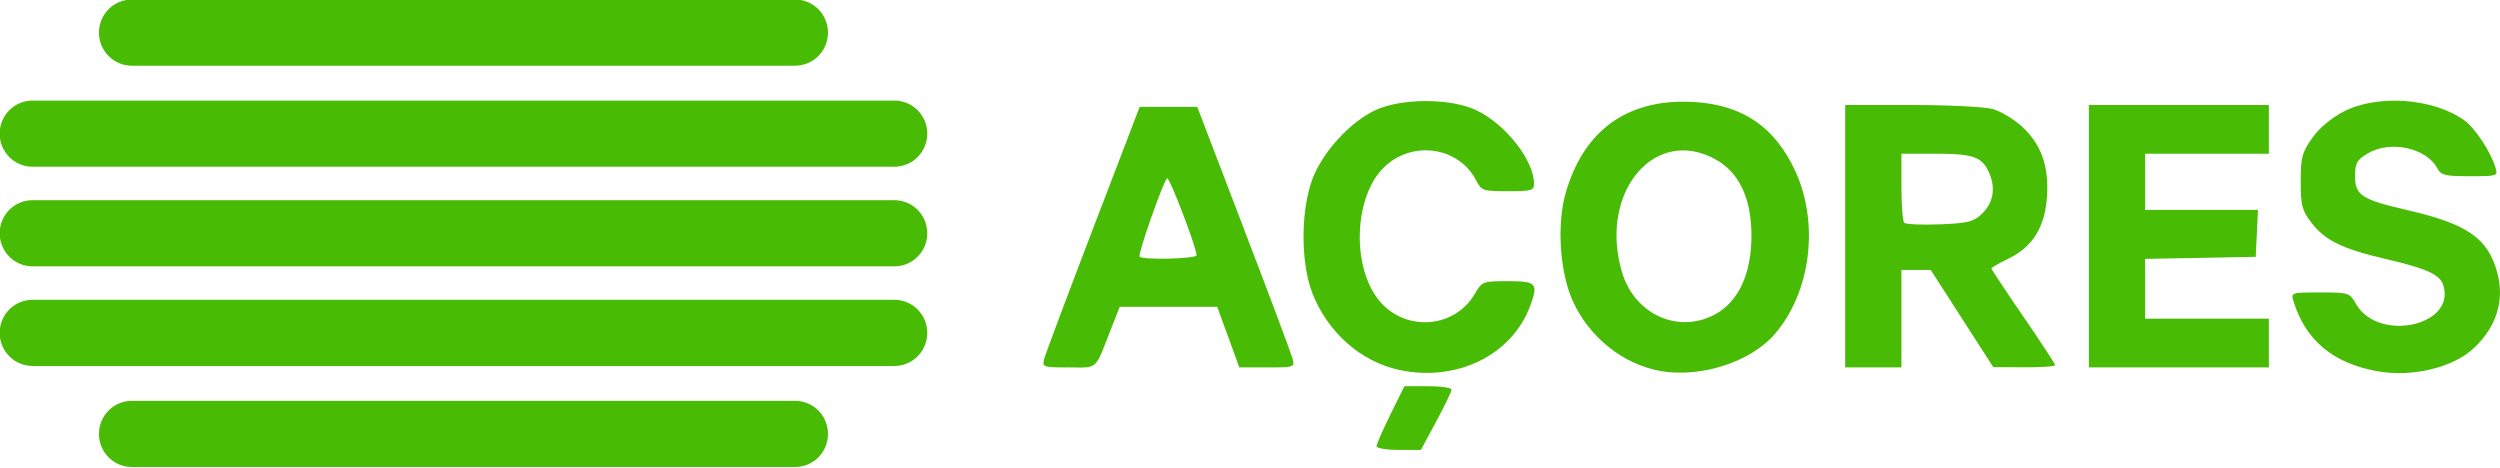
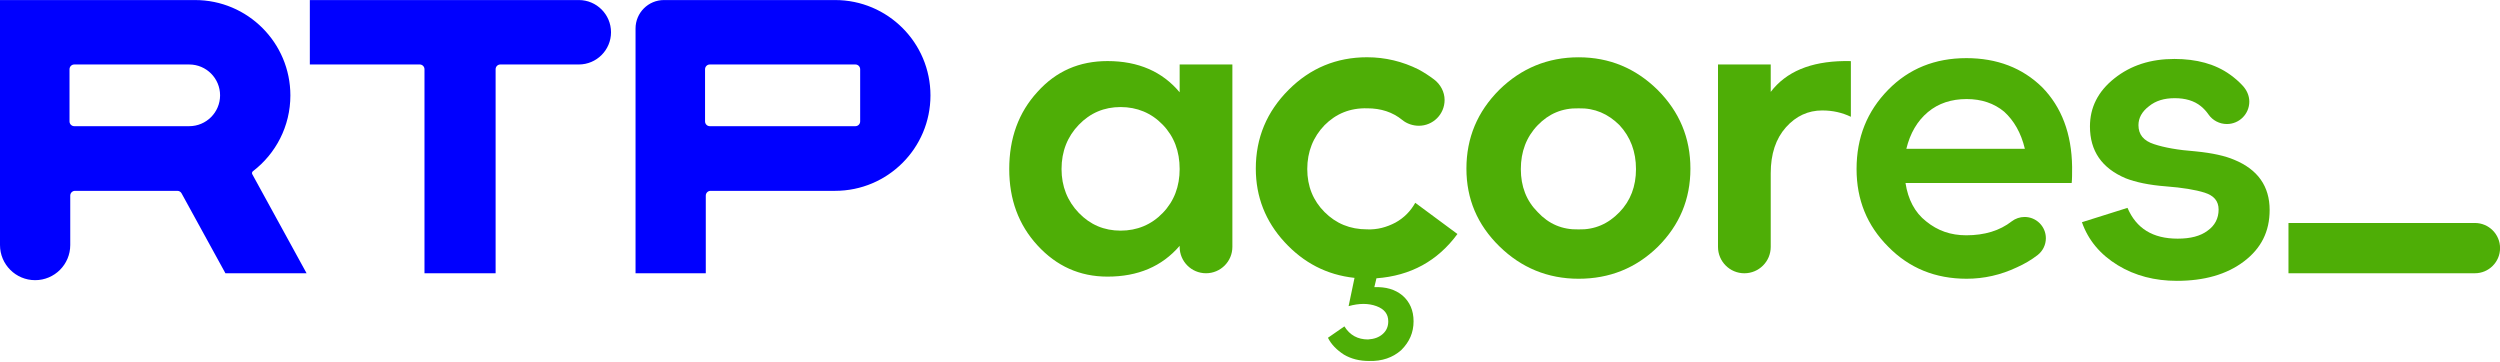
- <svg xmlns="http://www.w3.org/2000/svg" width="339.78mm" height="63.581mm" viewBox="0 0 1203.946 225.288">
-   <g fill="#48bb04">
-     <path d="M662.912 214.89c0-.977 3.022-7.883 6.715-15.347l6.715-13.571h11.34c6.237 0 11.34.75 11.34 1.667s-3.321 7.823-7.379 15.347l-7.379 13.68h-10.677c-5.872 0-10.676-.799-10.676-1.776z" />
-     <path d="M673.722 178.127c-18.488-4.021-34.383-18.121-41.742-37.029-5.722-14.701-5.614-40.264.233-55.322 5.521-14.216 20.698-29.724 33.276-34.001 13.455-4.576 34.035-4.02 45.268 1.222 14.102 6.581 27.986 24.151 27.986 35.416 0 3.338-1.137 3.669-12.592 3.669-12.081 0-12.703-.214-15.311-5.257-8.141-15.743-29.559-19.306-43.337-7.208-15.855 13.921-17.086 50.27-2.249 66.389 12.755 13.857 35.424 11.69 44.85-4.287 3.677-6.232 3.859-6.303 16.179-6.303 13.72 0 14.673 1.089 10.554 12.07-8.887 23.693-35.549 36.637-63.116 30.641z" />
-     <path d="M809.503 48.978c-28.2.419-47.33 15.507-55.494 43.908-4.339 15.095-2.883 37.979 3.299 51.83 7.89 17.679 24.533 30.943 42.682 34.014 19.157 3.241 42.896-4.41 54.424-17.539 17.538-19.974 21.862-53.236 10.225-78.654-9.835-21.482-25.659-32.201-49.375-33.445-1.96-.103-3.88-.141-5.76-.113zm1.359 23.463c4.69.054 9.646 1.307 14.691 3.975 11.882 6.284 17.912 18.815 17.912 37.217 0 18-6.116 31.39-17.152 37.553-17.761 9.918-39.089.424-45.188-20.111-9.3-31.318 7.14-58.894 29.736-58.633z" />
-     <path d="M1144.993 178.802c-21.395-3.769-34.849-15.02-40.546-33.907-1.198-3.972-.91-4.062 12.889-4.051 13.826.011 14.179.123 17.234 5.492 10.646 18.706 48.292 10.646 42.055-9.004-1.634-5.148-7.928-8.004-27.897-12.655-20.863-4.859-29.091-8.905-35.679-17.541-4.477-5.87-5.07-8.175-5.07-19.722 0-11.628.603-13.933 5.447-20.826 3.401-4.838 9.075-9.646 15.102-12.794 16.215-8.471 43.146-6.587 58.104 4.064 5.278 3.758 12.873 15.244 15.169 22.941 1.182 3.961.871 4.062-12.388 4.062-11.87 0-13.852-.472-15.584-3.708-5.384-10.061-22.936-13.771-33.802-7.145-5.043 3.075-5.868 4.591-5.868 10.785 0 9.287 3.065 11.277 25.278 16.419 28.916 6.693 38.746 13.558 43.223 30.186 3.546 13.17-.284 25.67-11.027 35.991-9.969 9.576-29.685 14.401-46.64 11.414z" />
-     <path d="M548.847 51.459l-22.484 58.68c-12.366 32.274-22.945 60.508-23.51 62.742-.993 3.929-.603 4.063 11.848 4.063 14.385 0 12.331 1.88 20.395-18.664l4.137-10.539 23.473.008 23.471.01 5.332 14.594 5.332 14.592h13.371c12.975 0 13.339-.12 12.316-4.063-.58-2.234-11.158-30.468-23.508-62.742l-22.455-58.68h-27.716zm13.248 34.348c1.372.071 14.15 33.482 14.15 37.105 0 1.74-25.753 2.4-27.449.703-.977-.977 11.211-35.756 13.242-37.787l.057-.021z" />
-     <path d="M888.605 50.555v126.388h27.084v-46.944h14.1l15.068 23.398 15.068 23.4 14.895.072c8.193.04 14.896-.419 14.896-1.021 0-.603-6.907-11.149-15.348-23.436-8.441-12.286-15.348-22.688-15.348-23.117 0-.429 3.71-2.577 8.244-4.771 11.684-5.656 17.589-15.22 18.531-30.021.94-14.754-2.895-25.278-12.309-33.783-3.844-3.473-10.093-7.175-13.887-8.229-3.794-1.054-21.321-1.921-38.947-1.926l-32.049-.012zm27.084 23.473h16.369c18.559 0 22.661 1.516 26.049 9.625 3.082 7.375 1.695 14.289-3.926 19.572-3.836 3.606-6.704 4.293-20.129 4.816-8.611.336-16.265-.005-17.01-.754-.745-.749-1.354-8.539-1.354-17.311v-15.949z" />
-     <path d="M1005.966 113.749v-63.194h86.666v23.472h-59.583v27.084h54.338l-.537 11.285-.537 11.285-26.632.5-26.632.5v28.792h59.583v23.472h-86.666v-63.194z" />
-     <g fill-rule="evenodd">
-       <path d="M63.537-.227h319.318c8.798 0 15.881 7.107 15.881 15.934 0 8.827-7.083 15.934-15.881 15.934h-319.318c-8.798 0-15.881-7.107-15.881-15.934 0-8.827 7.083-15.934 15.881-15.934z" />
-       <path d="M15.725 48.432h414.943c8.798 0 15.881 7.107 15.881 15.934 0 8.827-7.083 15.934-15.881 15.934h-414.943c-8.798 0-15.881-7.107-15.881-15.934 0-8.827 7.083-15.934 15.881-15.934z" />
-       <path d="M63.537 224.906h319.318c8.798 0 15.881-7.107 15.881-15.934 0-8.827-7.083-15.934-15.881-15.934h-319.318c-8.798 0-15.881 7.107-15.881 15.934 0 8.827 7.083 15.934 15.881 15.934z" />
-       <path d="M15.725 176.247h414.943c8.798 0 15.881-7.107 15.881-15.934 0-8.827-7.083-15.934-15.881-15.934h-414.943c-8.798 0-15.881 7.107-15.881 15.934 0 8.827 7.083 15.934 15.881 15.934z" />
-       <path d="M15.725 96.406h414.943c8.798 0 15.881 7.107 15.881 15.934 0 8.827-7.083 15.934-15.881 15.934h-414.943c-8.798 0-15.881-7.107-15.881-15.934 0-8.827 7.083-15.934 15.881-15.934z" />
-     </g>
+ <svg xmlns="http://www.w3.org/2000/svg" width="426.16mm" height="61.539mm" version="1.1" viewBox="0 0 426.16 61.539">
+   <g transform="translate(97.422 -108.99)">
+     <path d="m292.68 147v8.569h31.785c2.362 0 4.283-1.923 4.283-4.286 0-2.363-1.921-4.282-4.283-4.282z" fill="#4eae06" stroke-width=".196" />
+     <path d="m1.242 119.98h-13.375c-0.445 9.2e-4 -0.805 0.363-0.805 0.807v34.786h-12.125v-34.782c0-0.447-0.364-0.812-0.812-0.81h-18.731v-10.984h45.848c3.033 0 5.492 2.459 5.492 5.492s-2.459 5.492-5.492 5.492m-61.148 5.259c0 2.904-2.354 5.259-5.259 5.259h-19.6c-0.445 0-0.807-0.362-0.807-0.807v-8.9c0-0.447 0.362-0.81 0.81-0.81h19.597c2.904 0 5.259 2.354 5.259 5.259m5.491 13.452c-0.097-0.177-0.047-0.397 0.114-0.519 3.877-2.972 6.378-7.651 6.378-12.914 0-8.981-7.28-16.262-16.262-16.262h-33.237v41.762c0 3.306 2.682 5.988 5.988 5.988 3.307 0 5.987-2.682 5.987-5.988v-8.429c0-0.447 0.363-0.81 0.811-0.81h17.452c0.296 0 0.567 0.162 0.709 0.42l7.481 13.633h13.835zm103.62-9.005c0 0.448-0.363 0.811-0.81 0.811h-24.821c-0.447 0-0.81-0.363-0.81-0.811v-8.895c0-0.448 0.363-0.812 0.81-0.812h24.821c0.447 0 0.81 0.364 0.81 0.812zm-4.279-20.691h-29.161c-2.679 0-4.85 2.173-4.85 4.851v41.726h11.974v-13.243c0-0.447 0.362-0.81 0.81-0.81h21.227c8.981 0 16.262-7.28 16.262-16.262 0-8.98-7.28-16.262-16.262-16.262" fill="#00f" />
+     <path d="m91.37 119.4c-4.818 0-8.772 1.726-11.936 5.249-3.236 3.523-4.818 7.91-4.818 13.159 0 5.177 1.582 9.491 4.818 13.015 3.236 3.523 7.19 5.321 11.936 5.321 5.177 0 9.276-1.726 12.296-5.249v0.18a4.494 4.494 0 0 0 4.494 4.494 4.494 4.494 0 0 0 4.494-4.494v-31.099h-8.988v4.745c-2.948-3.523-7.047-5.321-12.296-5.321zm2.229 7.838c2.804 0 5.249 1.007 7.191 3.02 1.941 2.013 2.876 4.53 2.876 7.55 0 2.948-0.935 5.465-2.876 7.478-1.941 2.013-4.386 3.02-7.191 3.02-2.804 0-5.177-1.007-7.119-3.02-1.941-2.013-2.948-4.53-2.948-7.478 0-3.02 1.007-5.537 2.948-7.55 1.941-2.013 4.314-3.02 7.119-3.02z" fill="#4eae06" />
+     <path d="m152.55 137.74c0-5.249 1.869-9.707 5.609-13.446 3.739-3.667 8.269-5.537 13.518-5.537 5.249 0 9.707 1.869 13.446 5.537 3.739 3.739 5.609 8.197 5.609 13.446 0 5.249-1.869 9.635-5.537 13.302-3.739 3.667-8.269 5.465-13.518 5.465-5.249 0-9.779-1.869-13.518-5.537-3.739-3.667-5.609-8.053-5.609-13.23zm19.127 10.354c2.732 0.072 5.033-0.935 6.975-2.948 1.869-1.941 2.804-4.386 2.804-7.334 0-2.948-0.935-5.465-2.804-7.478-1.941-1.941-4.242-2.948-6.975-2.876-2.804-0.072-5.105 0.935-6.975 2.876-1.941 2.013-2.876 4.53-2.876 7.478 0 2.948 0.935 5.393 2.876 7.334 1.869 2.013 4.17 3.02 6.975 2.948z" fill="#4eae06" />
+     <path d="m216.92 119.4c-5.722 0.085-9.868 1.816-12.497 5.254v-4.674h-8.988v31.099a4.494 4.494 0 0 0 4.494 4.494 4.494 4.494 0 0 0 4.494-4.494v-12.547c0-3.308 0.863-5.896 2.588-7.838 1.726-1.941 3.811-2.876 6.184-2.876 1.798 0 3.38 0.36 4.89 1.079v-9.491c-0.395-9e-3 -0.784-0.011-1.165-5e-3z" fill="#4eae06" />
+     <path d="m135.63 118.75c-5.249 0-9.707 1.869-13.374 5.537-3.739 3.739-5.608 8.197-5.608 13.446 0 4.818 1.654 8.988 4.89 12.512 3.236 3.523 7.19 5.608 11.936 6.112l-1.007 4.818c1.798-0.503 3.38-0.503 4.746 0 1.366 0.503 2.013 1.366 2.013 2.588 0 0.863-0.287 1.582-0.934 2.157-0.647 0.575-1.438 0.863-2.517 0.935-1.726 0-3.092-0.719-4.027-2.229l-2.804 1.942c0.575 1.151 1.51 2.085 2.732 2.876 1.222 0.719 2.66 1.079 4.242 1.079 2.229 0.072 4.099-0.575 5.537-1.87 1.366-1.366 2.085-2.948 2.085-4.89 0-1.869-0.647-3.308-1.87-4.386-1.294-1.079-2.876-1.51-4.818-1.438l0.36-1.51c5.824-0.431 10.426-2.949 13.806-7.55l-7.191-5.321c-0.791 1.438-1.941 2.588-3.379 3.379-1.51 0.791-3.092 1.223-4.818 1.151-2.948 0-5.321-1.007-7.263-2.948-1.941-1.941-2.948-4.386-2.948-7.334 0-2.948 1.007-5.465 2.948-7.478 1.941-1.941 4.314-2.948 7.263-2.876 2.359 0 4.355 0.656 5.984 1.988 0.782 0.64 1.812 0.987 2.823 0.987 2.426 7.8e-4 4.394-1.967 4.393-4.393 0-1.378-0.7-2.674-1.8-3.503-0.828-0.624-1.695-1.19-2.627-1.695-2.732-1.366-5.68-2.085-8.772-2.085z" fill="#4eae06" />
+     <path d="m273.22 119.04c-4.027 0-7.406 1.079-10.211 3.308-2.804 2.229-4.17 4.962-4.17 8.197 0 4.17 2.013 7.118 6.112 8.844 1.654 0.647 3.954 1.151 6.831 1.367 2.804 0.216 5.034 0.575 6.616 1.079 1.582 0.503 2.373 1.438 2.373 2.876 0 1.51-0.647 2.733-1.87 3.595-1.222 0.935-2.948 1.366-5.105 1.366-4.242 0-7.047-1.726-8.557-5.249l-7.766 2.445c1.079 3.092 3.164 5.537 6.112 7.334 2.948 1.798 6.327 2.661 10.066 2.661 4.674 0 8.485-1.079 11.433-3.308 2.948-2.229 4.386-5.106 4.386-8.773 0-4.027-2.014-6.903-6.04-8.557-1.51-0.647-3.667-1.15-6.615-1.438-2.948-0.216-5.321-0.647-7.047-1.222-1.798-0.575-2.66-1.654-2.66-3.236 0-1.222 0.575-2.301 1.798-3.236 1.151-0.935 2.588-1.367 4.386-1.367 1.798 0 3.308 0.432 4.458 1.367 0.498 0.405 0.93 0.879 1.295 1.406 0.712 1.025 1.886 1.633 3.135 1.634 2.112 9.6e-4 3.824-1.712 3.824-3.824-2e-5 -1.063-0.47-1.987-1.1-2.682-0.637-0.703-1.375-1.343-2.192-1.927-2.517-1.798-5.681-2.661-9.491-2.661z" fill="#4eae06" />
+     <path d="m237.75 118.9c-5.321 0-9.779 1.798-13.302 5.393-3.595 3.667-5.393 8.125-5.393 13.518 0 5.249 1.798 9.635 5.393 13.23 3.595 3.667 8.053 5.465 13.374 5.465 2.948 0 5.824-0.647 8.557-1.942 1.301-0.582 2.483-1.276 3.548-2.104 0.881-0.687 1.397-1.742 1.398-2.86-8e-5 -2.002-1.623-3.625-3.625-3.625-0.793 9.6e-4 -1.564 0.262-2.194 0.743-2.033 1.592-4.626 2.381-7.754 2.381-2.66 0-4.889-0.791-6.831-2.373-1.941-1.51-3.092-3.739-3.524-6.543h28.33c0.072-0.647 0.072-1.582 0.072-2.732-0.072-5.68-1.797-10.211-5.105-13.59-3.38-3.308-7.694-4.962-12.943-4.962zm0.072 6.975c2.517 0 4.674 0.719 6.399 2.157 1.654 1.51 2.877 3.595 3.524 6.328h-20.205c0.647-2.66 1.869-4.746 3.667-6.256 1.798-1.51 4.027-2.229 6.615-2.229z" fill="#4eae06" />
  </g>
</svg>
